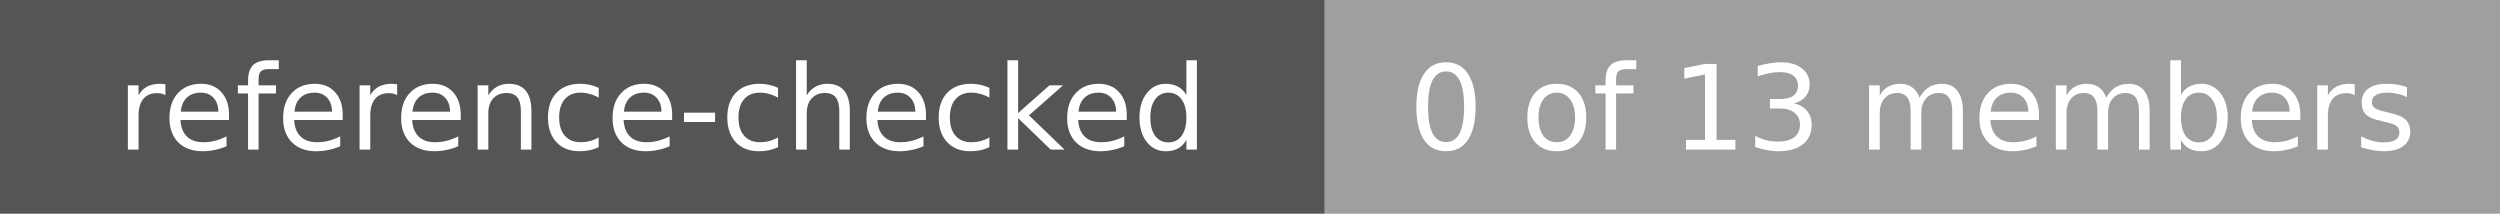
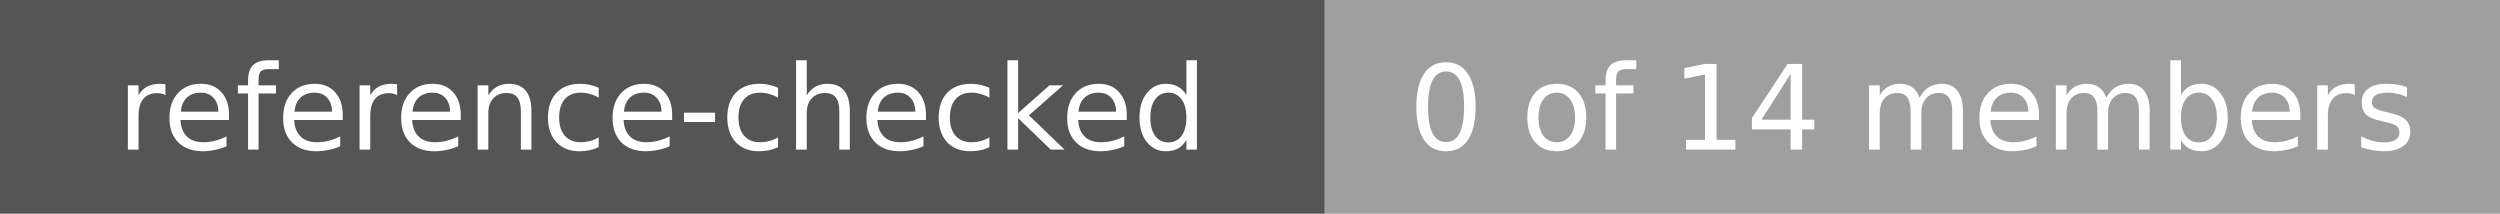
- <svg xmlns="http://www.w3.org/2000/svg" width="234" height="20" role="img" aria-label="reference-checked 0 of 13 members">
+ <svg xmlns="http://www.w3.org/2000/svg" width="234" height="20" role="img" aria-label="reference-checked 0 of 14 members">
  <rect width="124" height="20" fill="#555" />
  <rect x="124" width="110" height="20" fill="#9f9f9f" />
  <g fill="#fff" font-family="Verdana,Geneva,DejaVu Sans,sans-serif" font-size="11" text-anchor="middle">
    <text x="62.0" y="14">reference-checked</text>
-     <text x="179.0" y="14">0 of 13 members</text>
+     <text x="179.0" y="14">0 of 14 members</text>
  </g>
</svg>
